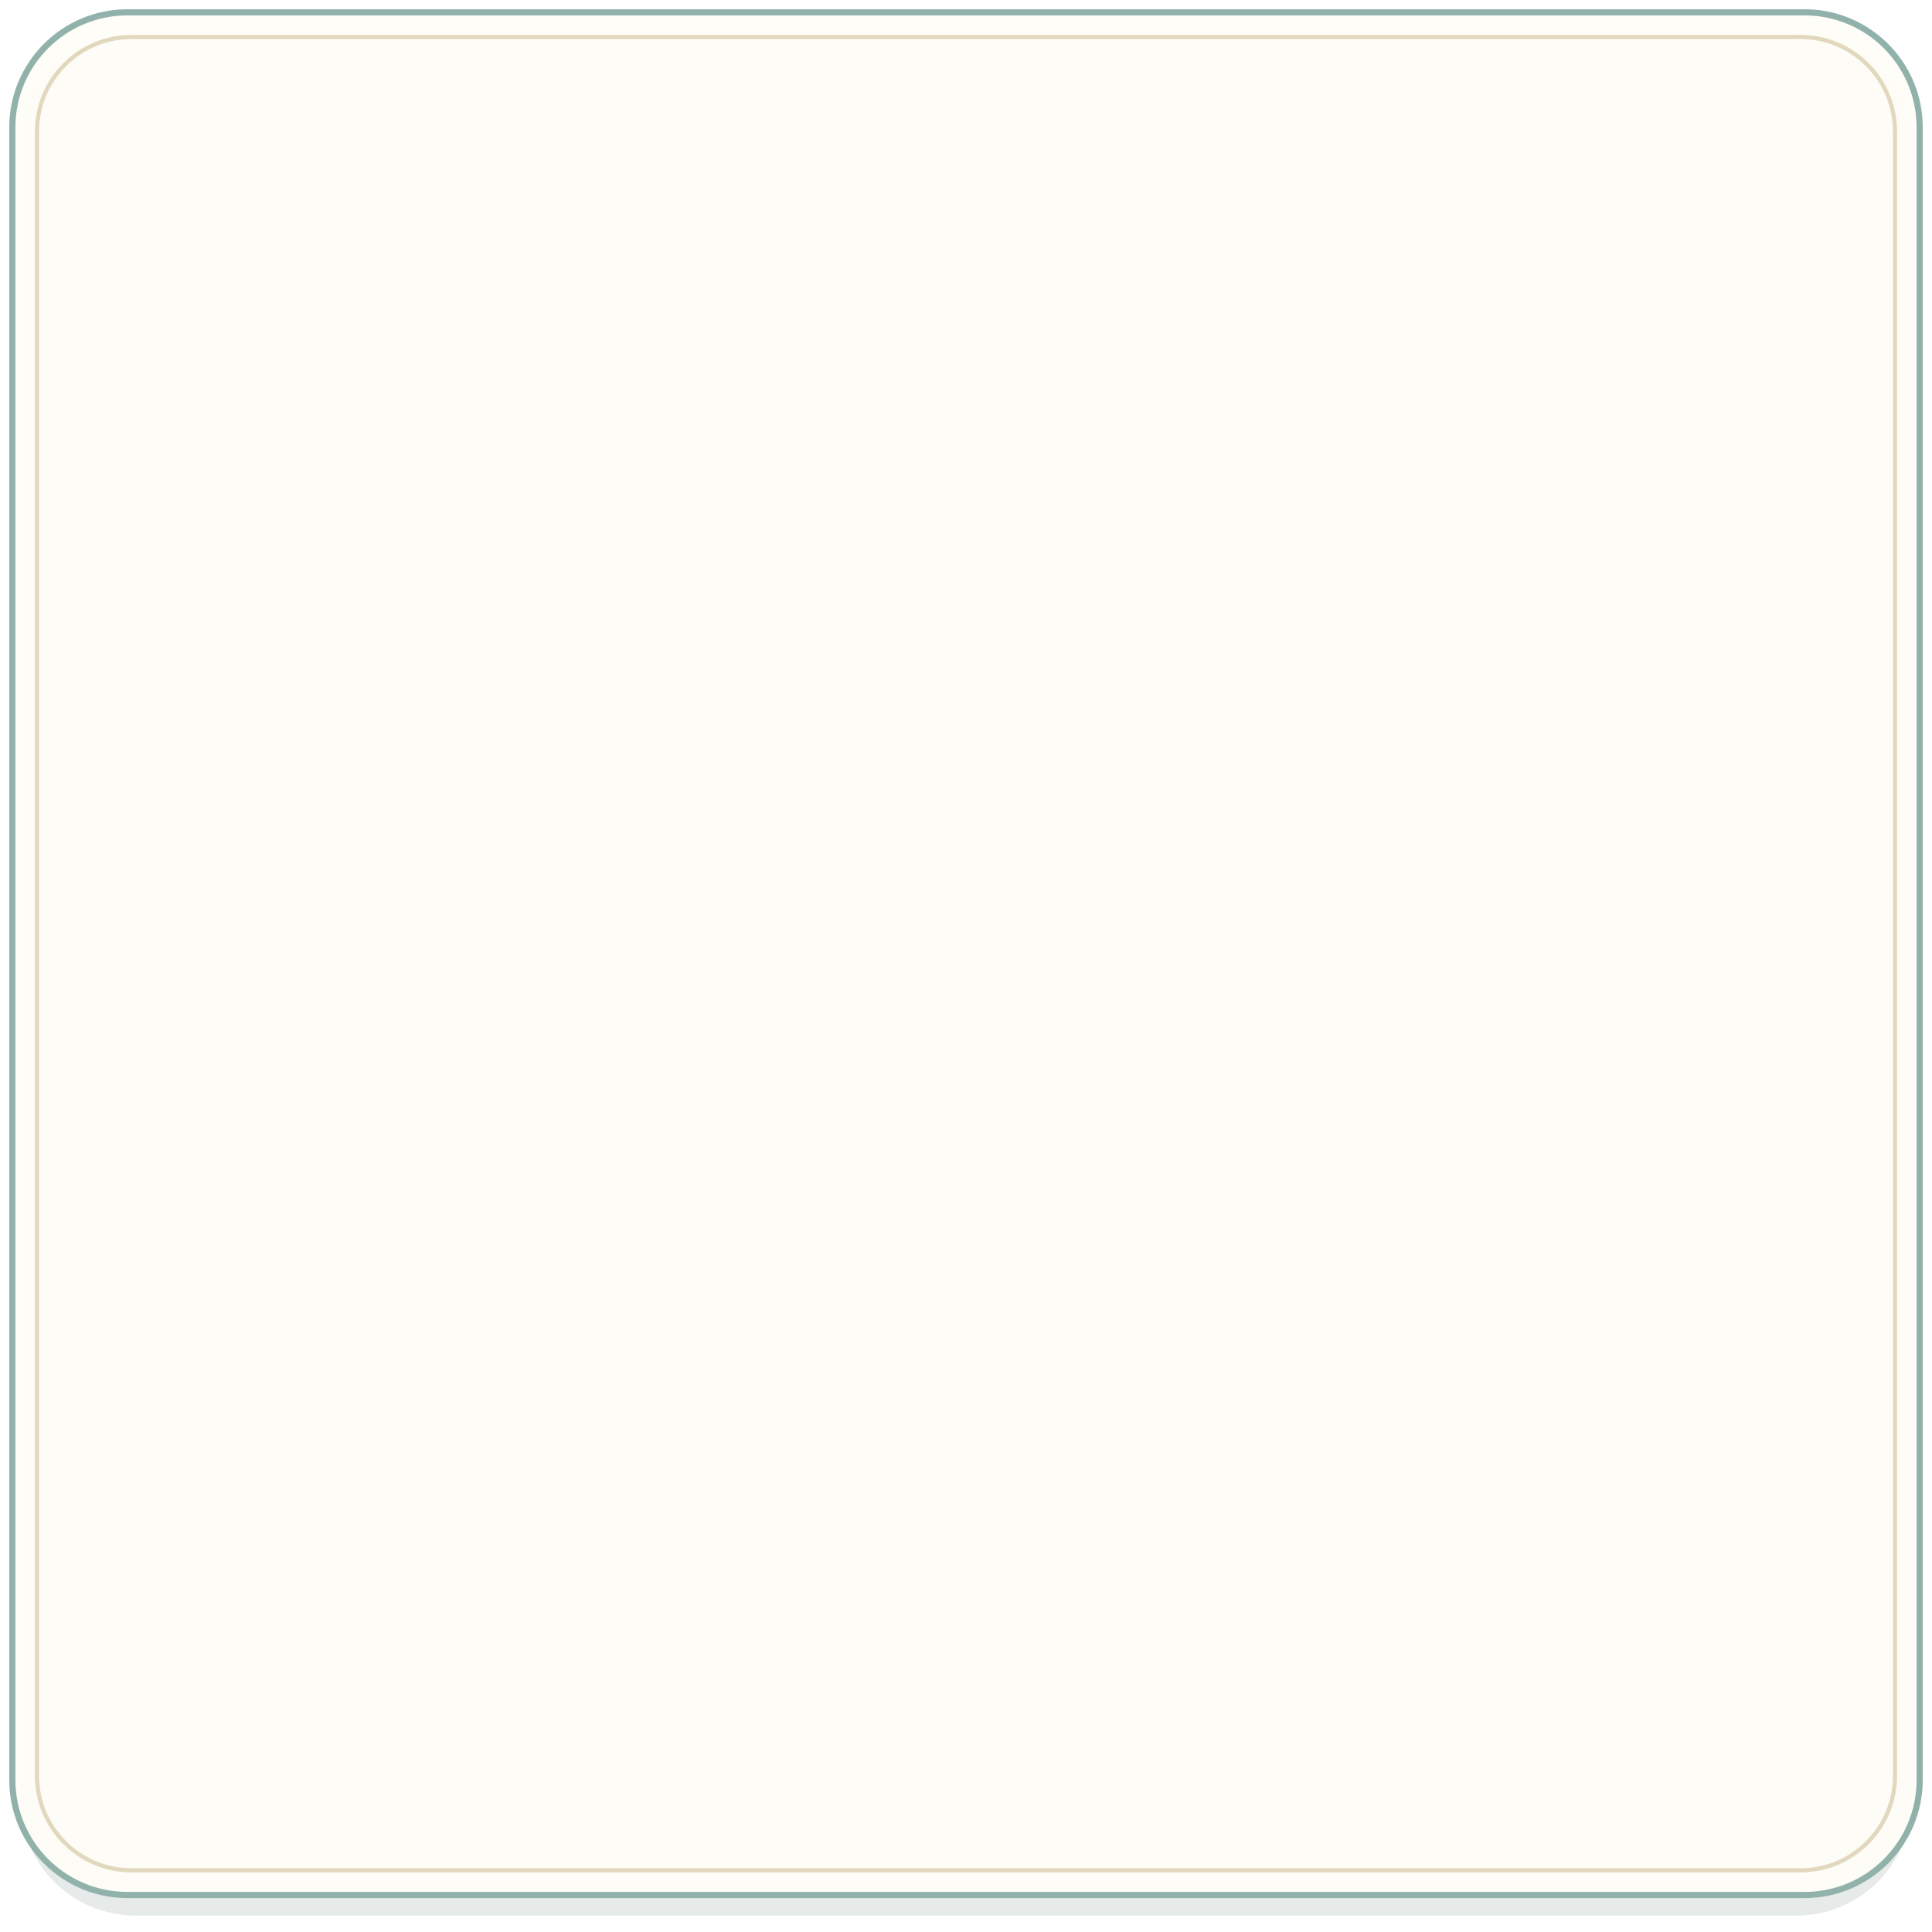
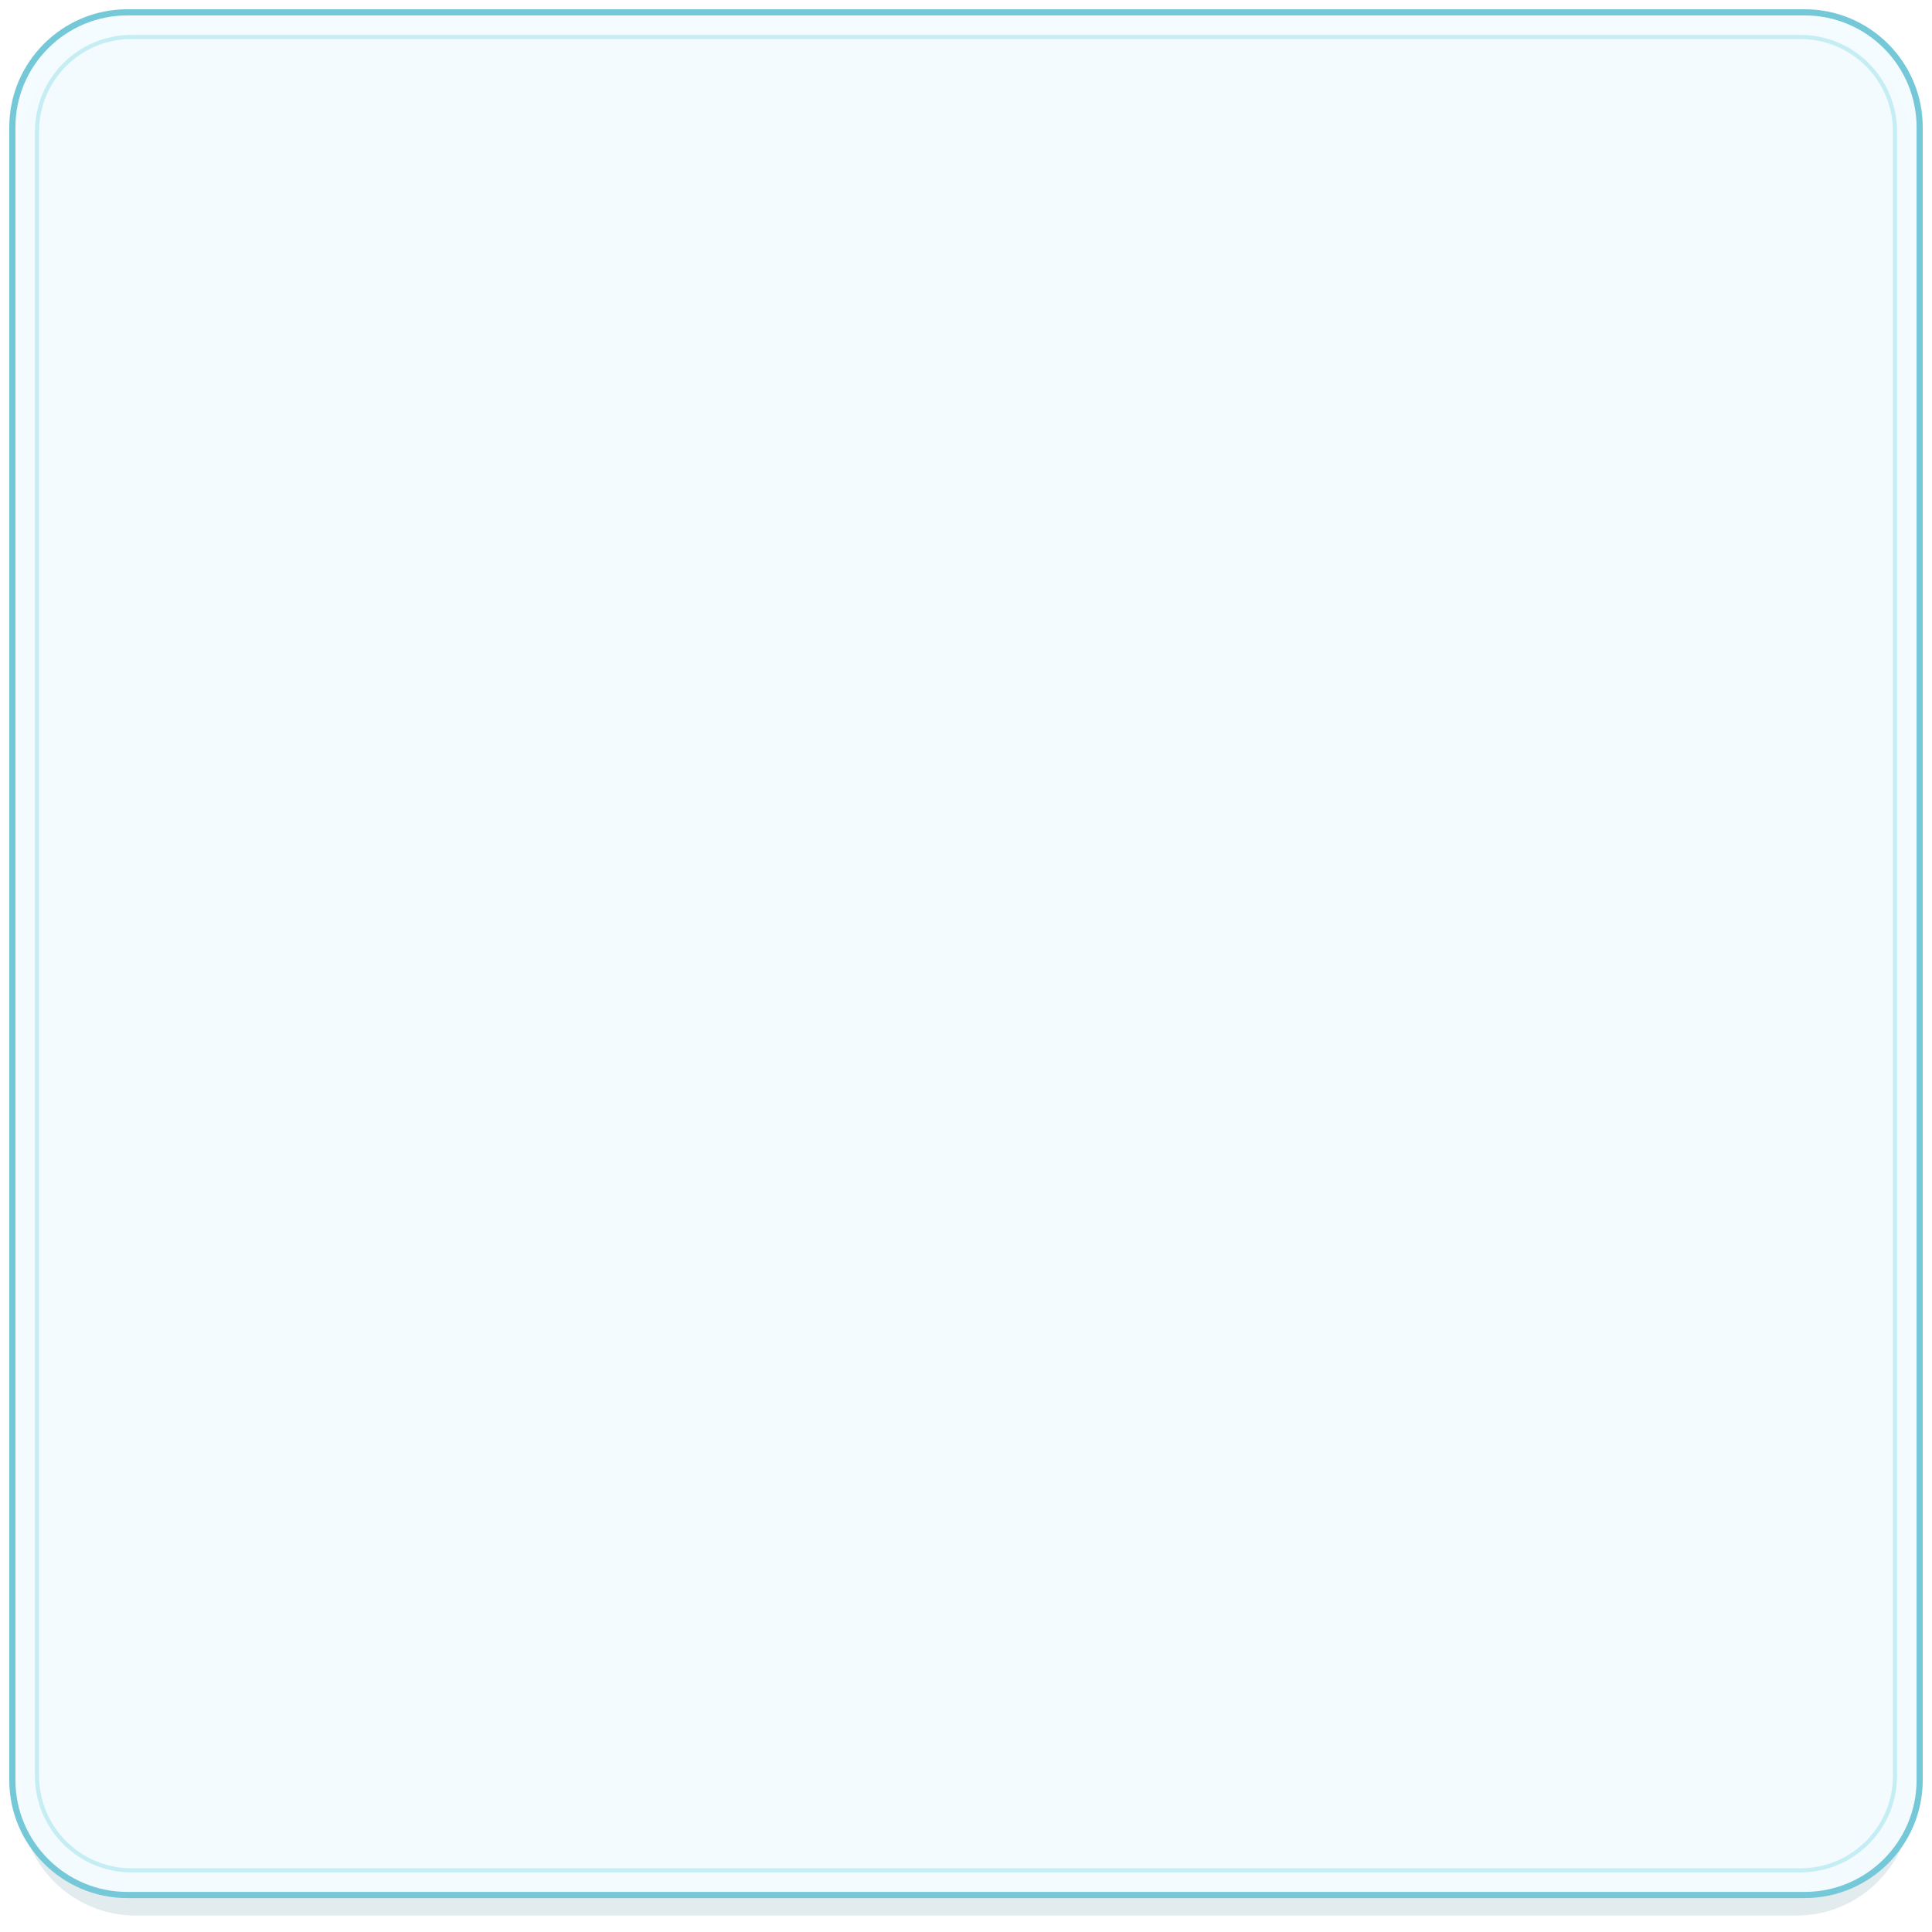
<svg xmlns="http://www.w3.org/2000/svg" width="470" height="470" viewBox="0 0 470 470">
-   <rect x="5" y="8" width="460" height="458" rx="28" fill="#3c594d" opacity=".13" />
-   <rect x="3" y="3" width="464" height="458" rx="28" fill="#fffdf6" fill-opacity=".94" stroke="#91b2ab" stroke-width="1.5" />
-   <rect x="9" y="9" width="452" height="446" rx="23" fill="none" stroke="#e1d8be" stroke-width="1" />
+   <rect x="5" y="8" width="460" height="458" rx="28" fill="#1e697e" opacity=".13" />
+   <rect x="3" y="3" width="464" height="458" rx="28" fill="#f4fcff" fill-opacity=".94" stroke="#75c8d8" stroke-width="1.5" />
+   <rect x="9" y="9" width="452" height="446" rx="23" fill="none" stroke="#c5eef4" stroke-width="1" />
</svg>
